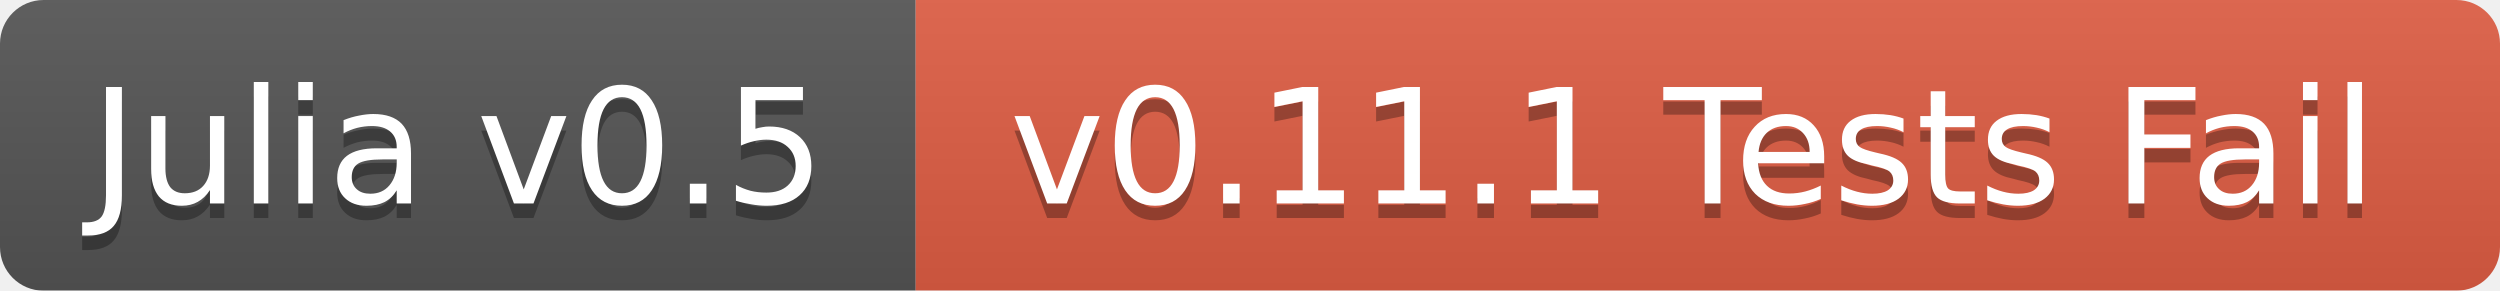
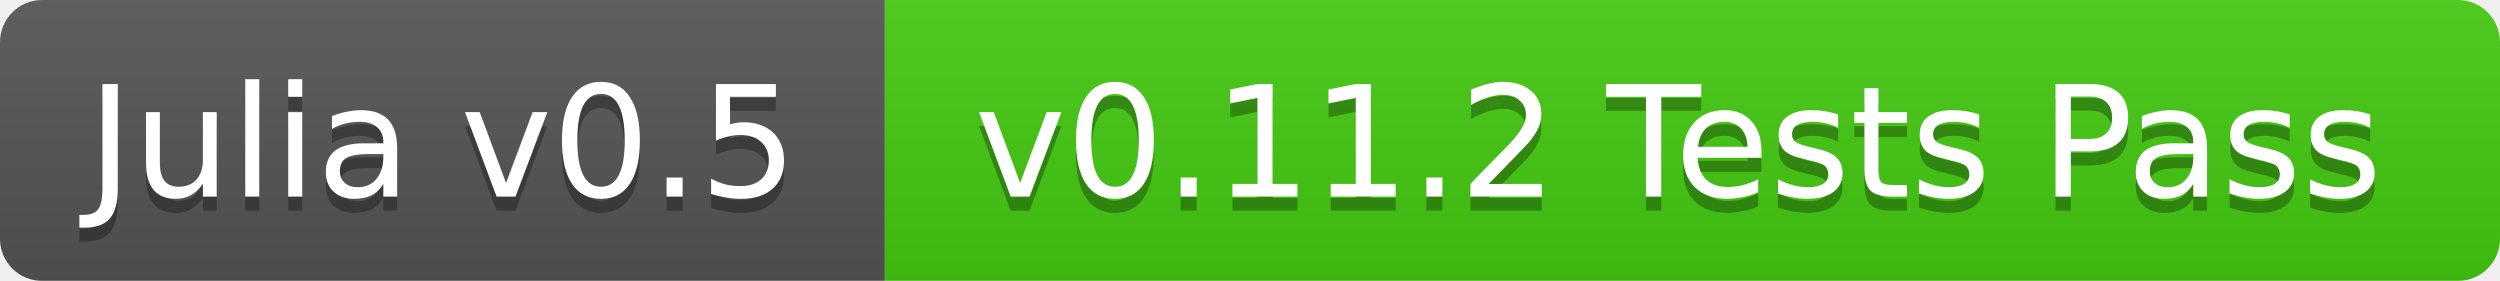
- <svg xmlns="http://www.w3.org/2000/svg" width="172" height="20">
+ <svg xmlns="http://www.w3.org/2000/svg" width="178" height="20">
  <linearGradient id="b" x2="0" y2="100%">
    <stop offset="0" stop-color="#bbb" stop-opacity=".1" />
    <stop offset="1" stop-opacity=".1" />
  </linearGradient>
  <mask id="a">
-     <rect width="172" height="20" rx="3" fill="#fff" />
+     <rect width="178" height="20" rx="3" fill="#fff" />
  </mask>
  <g mask="url(#a)">
    <path fill="#555" d="M0 0h63v20H0z" />
-     <path fill="#e05d44" d="M63 0h109v20H63z" />
-     <path fill="url(#b)" d="M0 0h172v20H0z" />
+     <path fill="#4c1" d="M63 0h115v20H63z" />
+     <path fill="url(#b)" d="M0 0h178v20H0z" />
  </g>
  <g fill="#fff" text-anchor="middle" font-family="DejaVu Sans,Verdana,Geneva,sans-serif" font-size="11">
    <text x="31.5" y="15" fill="#010101" fill-opacity=".3">Julia v0.5</text>
    <text x="31.5" y="14">Julia v0.5</text>
-     <text x="116.5" y="15" fill="#010101" fill-opacity=".3">v0.11.1 Tests Fail</text>
-     <text x="116.5" y="14">v0.11.1 Tests Fail</text>
+     <text x="119.5" y="15" fill="#010101" fill-opacity=".3">v0.11.2 Tests Pass</text>
+     <text x="119.5" y="14">v0.11.2 Tests Pass</text>
  </g>
</svg>
